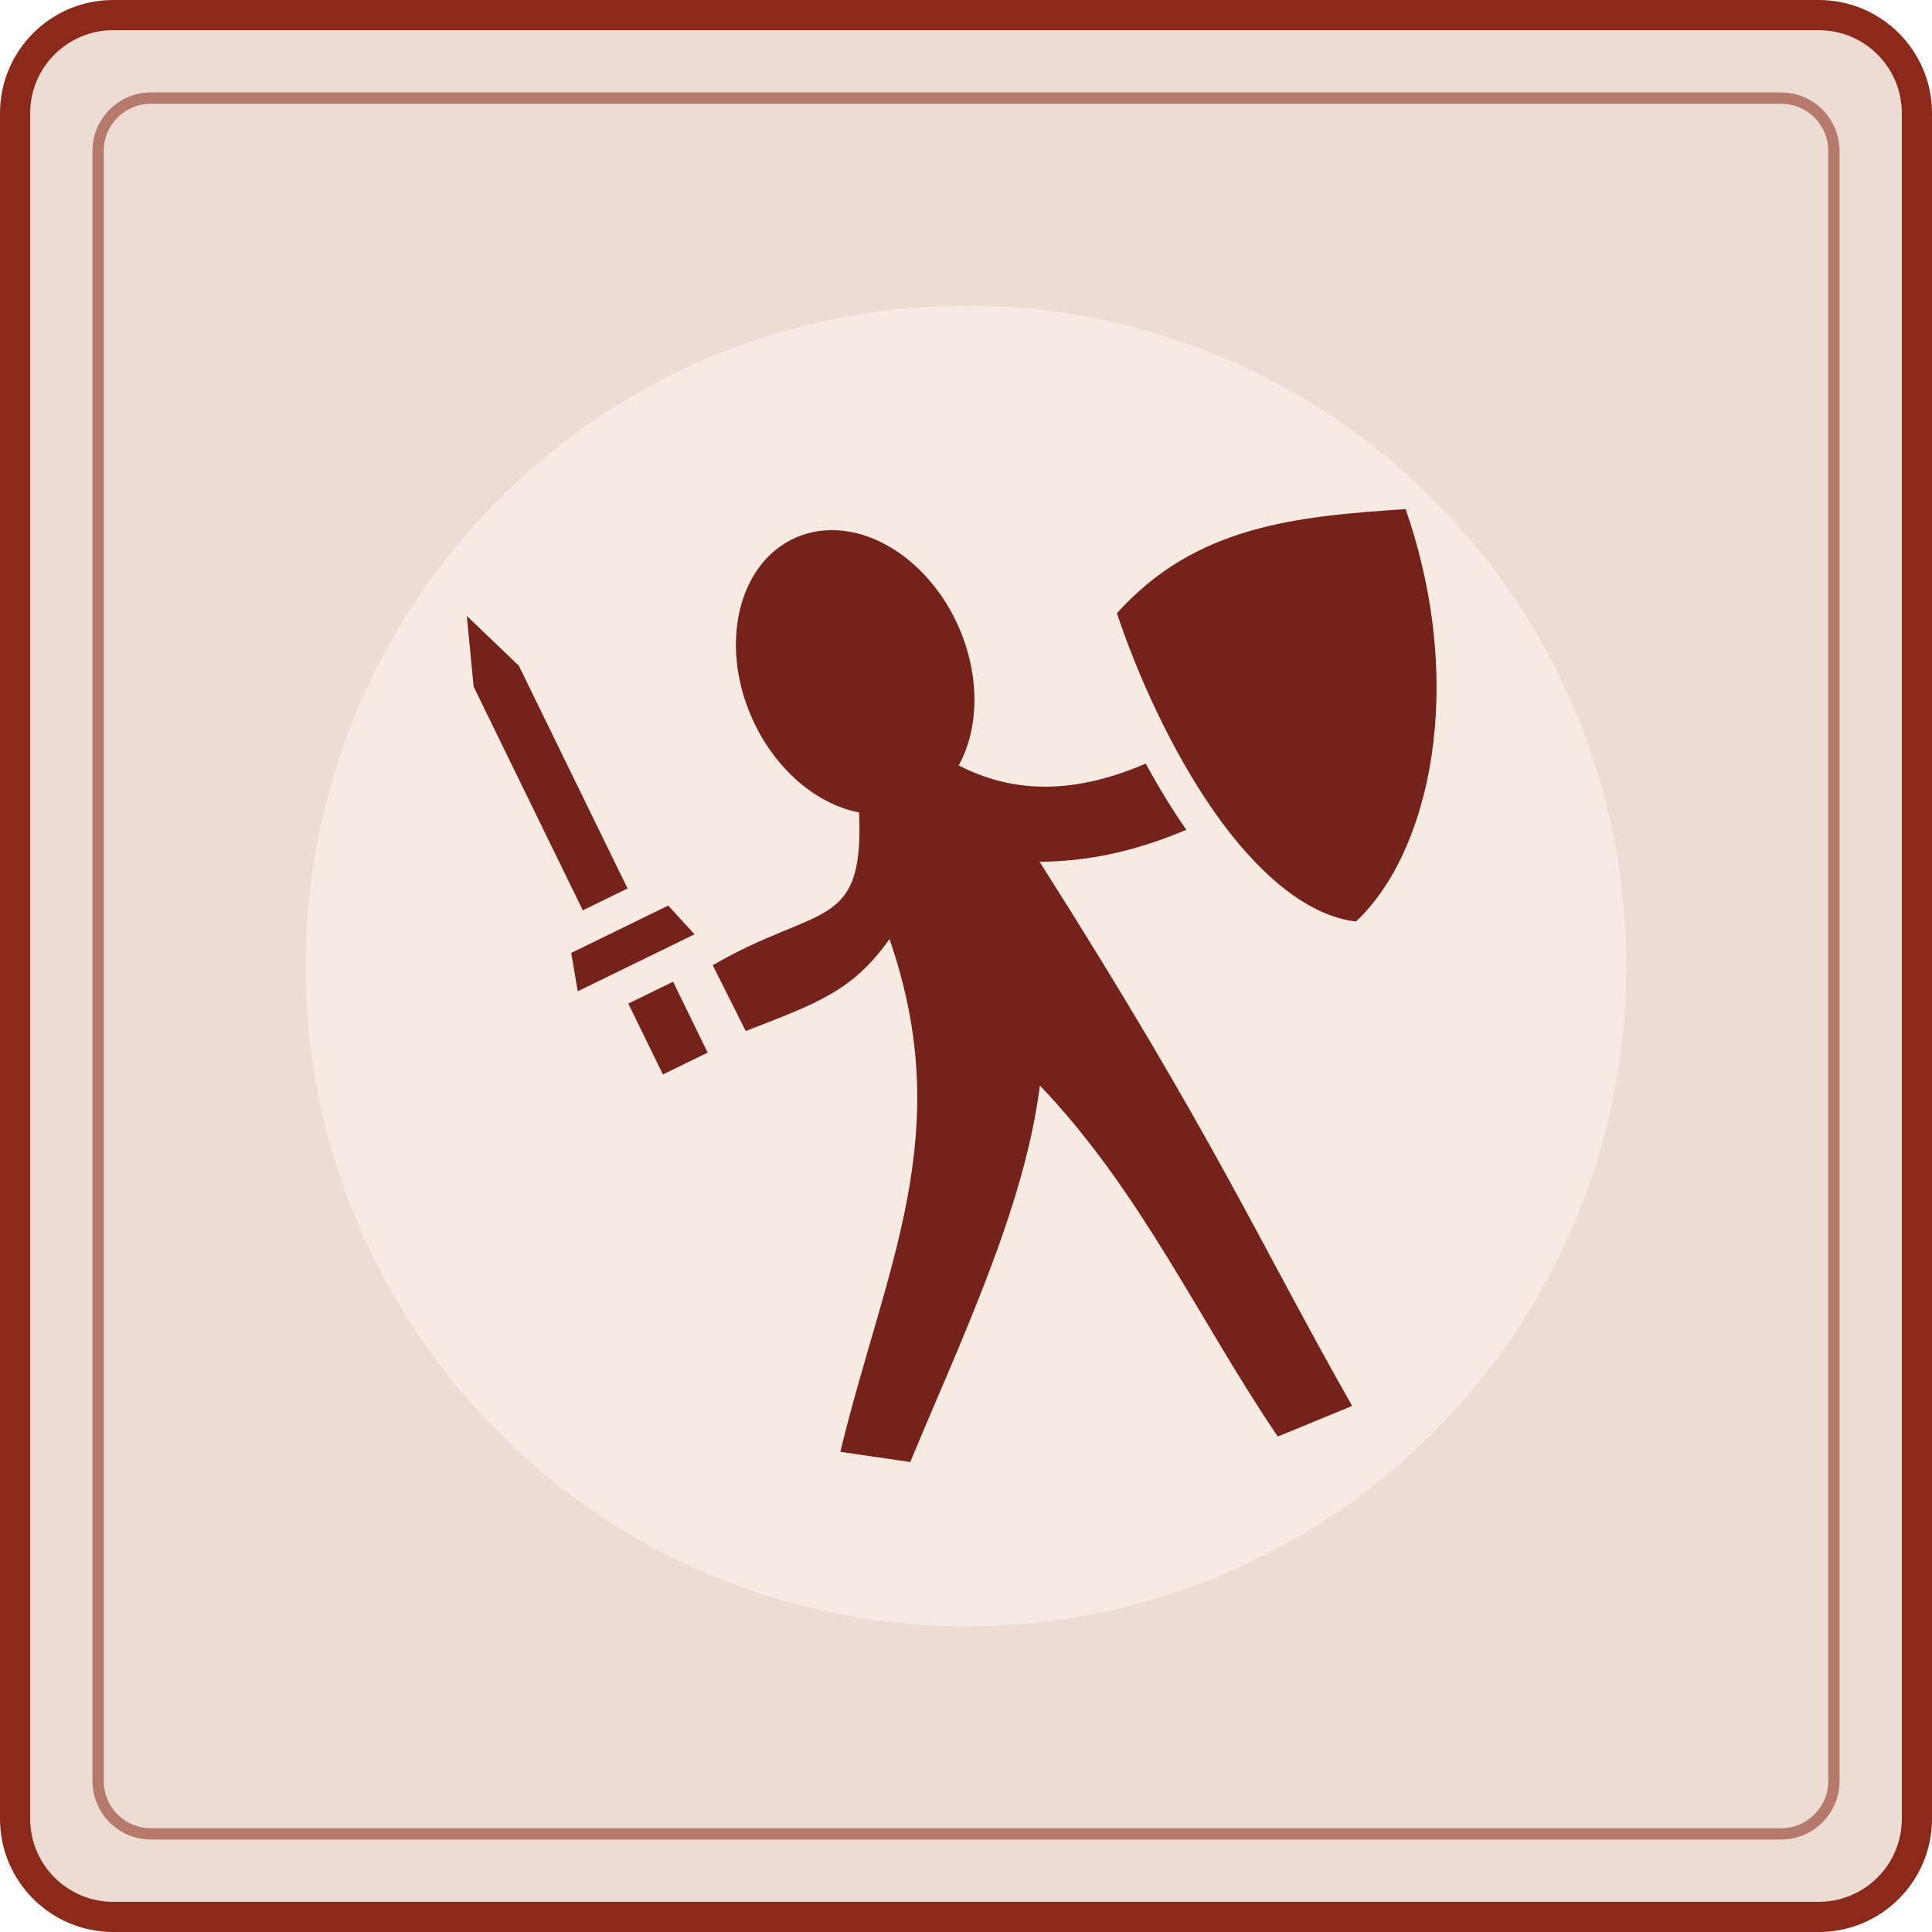
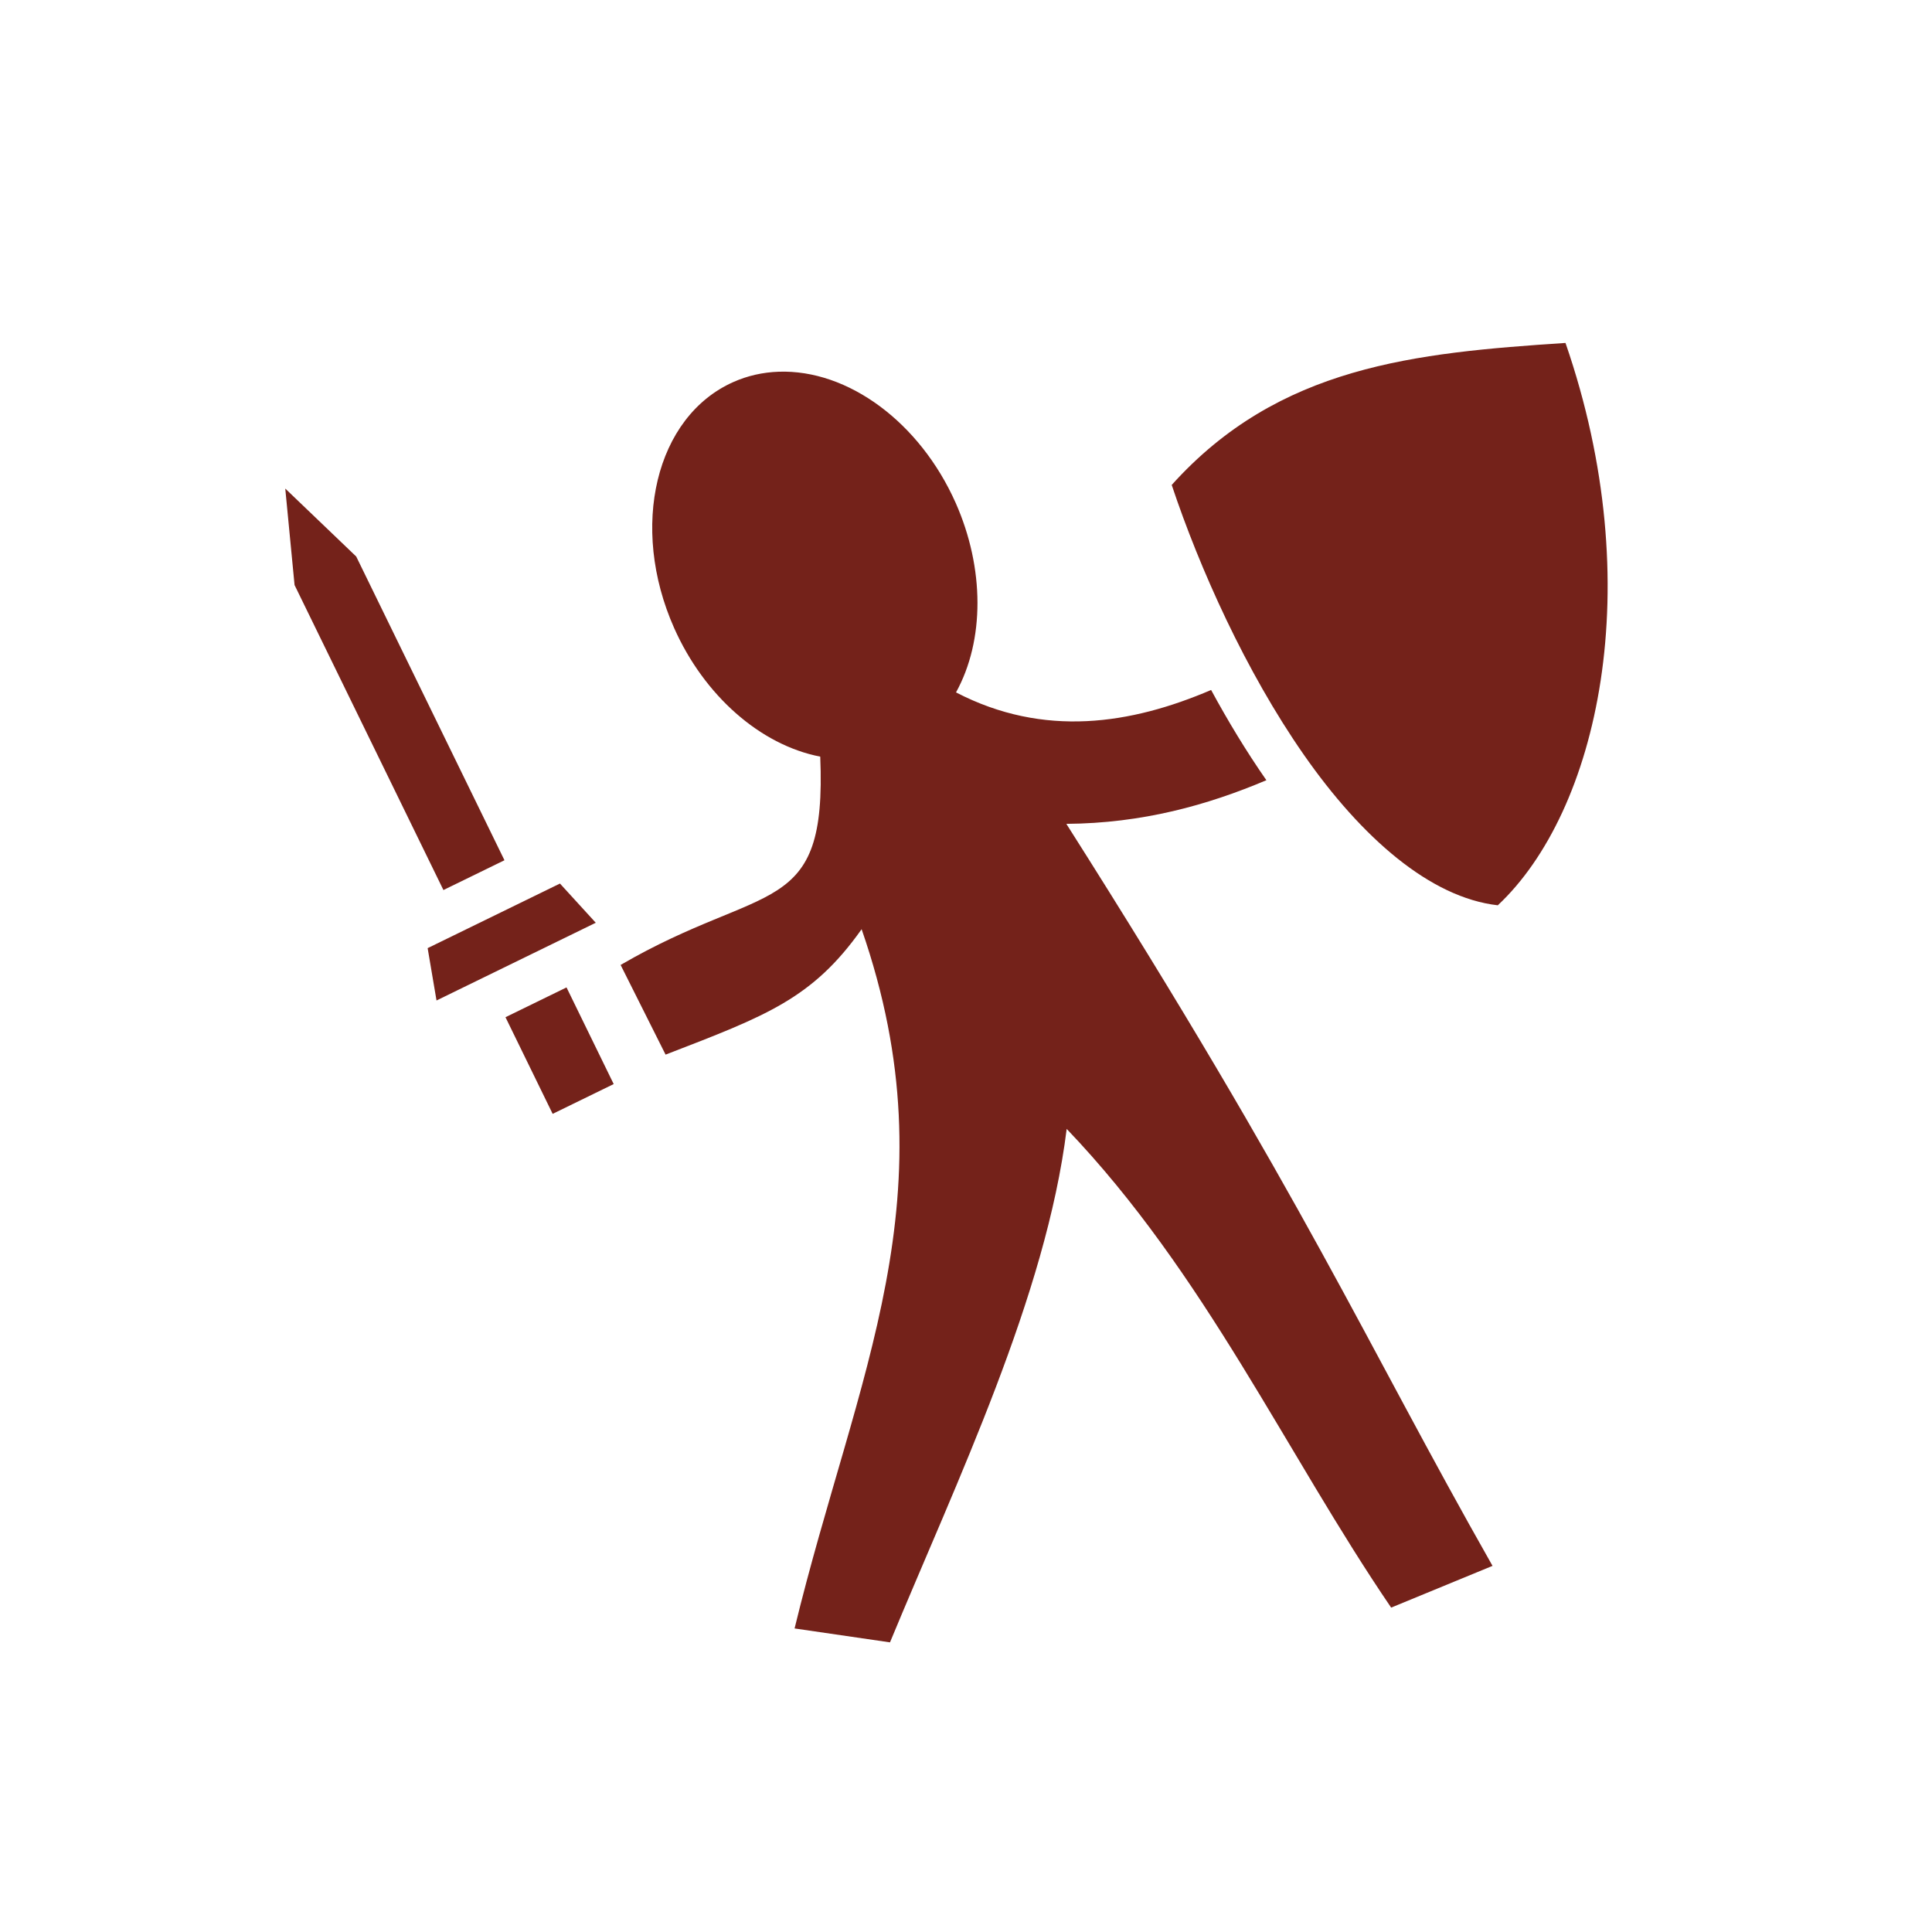
- <svg xmlns="http://www.w3.org/2000/svg" viewBox="0 0 512 512" width="512" height="512">
-   <rect x="4" y="4" width="504" height="504" rx="26" fill="#ECDCD3" stroke="#8B2A1A" stroke-width="8" />
-   <rect x="26" y="26" width="460" height="460" rx="14" fill="none" stroke="#8B2A1A" stroke-width="3" opacity="0.55" />
-   <circle cx="256" cy="256" r="175" fill="#F6EAE2" />
+ <svg xmlns="http://www.w3.org/2000/svg" viewBox="68.27 68.27 375.47 375.47" width="512" height="512">
  <g transform="translate(115.2,115.2) scale(0.55)">
    <path fill="#74221A" fill-rule="evenodd" d="M467.838 35.848c-53.208 3.518-101.284 8.091-139.14 50.18 9.869 29.563 26.168 65.884 46.613 95.234 20.504 29.436 44.758 50.59 68.61 53.297 35.265-33.057 53.699-112.599 23.917-198.711zM189.8 46.02a70.936 54.43 66.039 0 0-15.987 3.638 70.936 54.43 66.039 0 0-20.931 86.928 70.936 54.43 66.039 0 0 51.62 45.443c2.392 57.507-19.428 43.883-70.534 73.606l15.888 31.69c35.566-13.731 51.844-19.703 69.27-44.317 32.586 93.92-1.874 157.236-23.688 247.078l33.711 4.916c23.698-57.247 55.114-122.355 62.438-181.422 48.937 51.134 77.498 114.641 114.65 169.143l35.82-14.75c-45.81-80.724-65.633-128.371-150.591-262.19 26.819-.194 49.826-6.592 70.683-15.422-7.036-10.105-13.565-20.882-19.529-31.886-28.223 12.083-59.028 16.997-90.14.855a70.936 54.43 66.039 0 0-.118-66.955 70.936 54.43 66.039 0 0-62.562-46.355zM15.47 87.309l3.287 34.09 52.6 107.77 21.568-10.526-52.383-107.325-25.072-24.01zm97.066 139.566l-46.756 22.822 3.137 18.496 56.271-27.464-12.652-13.854zm2.318 36.701l-21.568 10.528 16.668 34.15 21.568-10.527-16.668-34.15z" />
  </g>
</svg>
